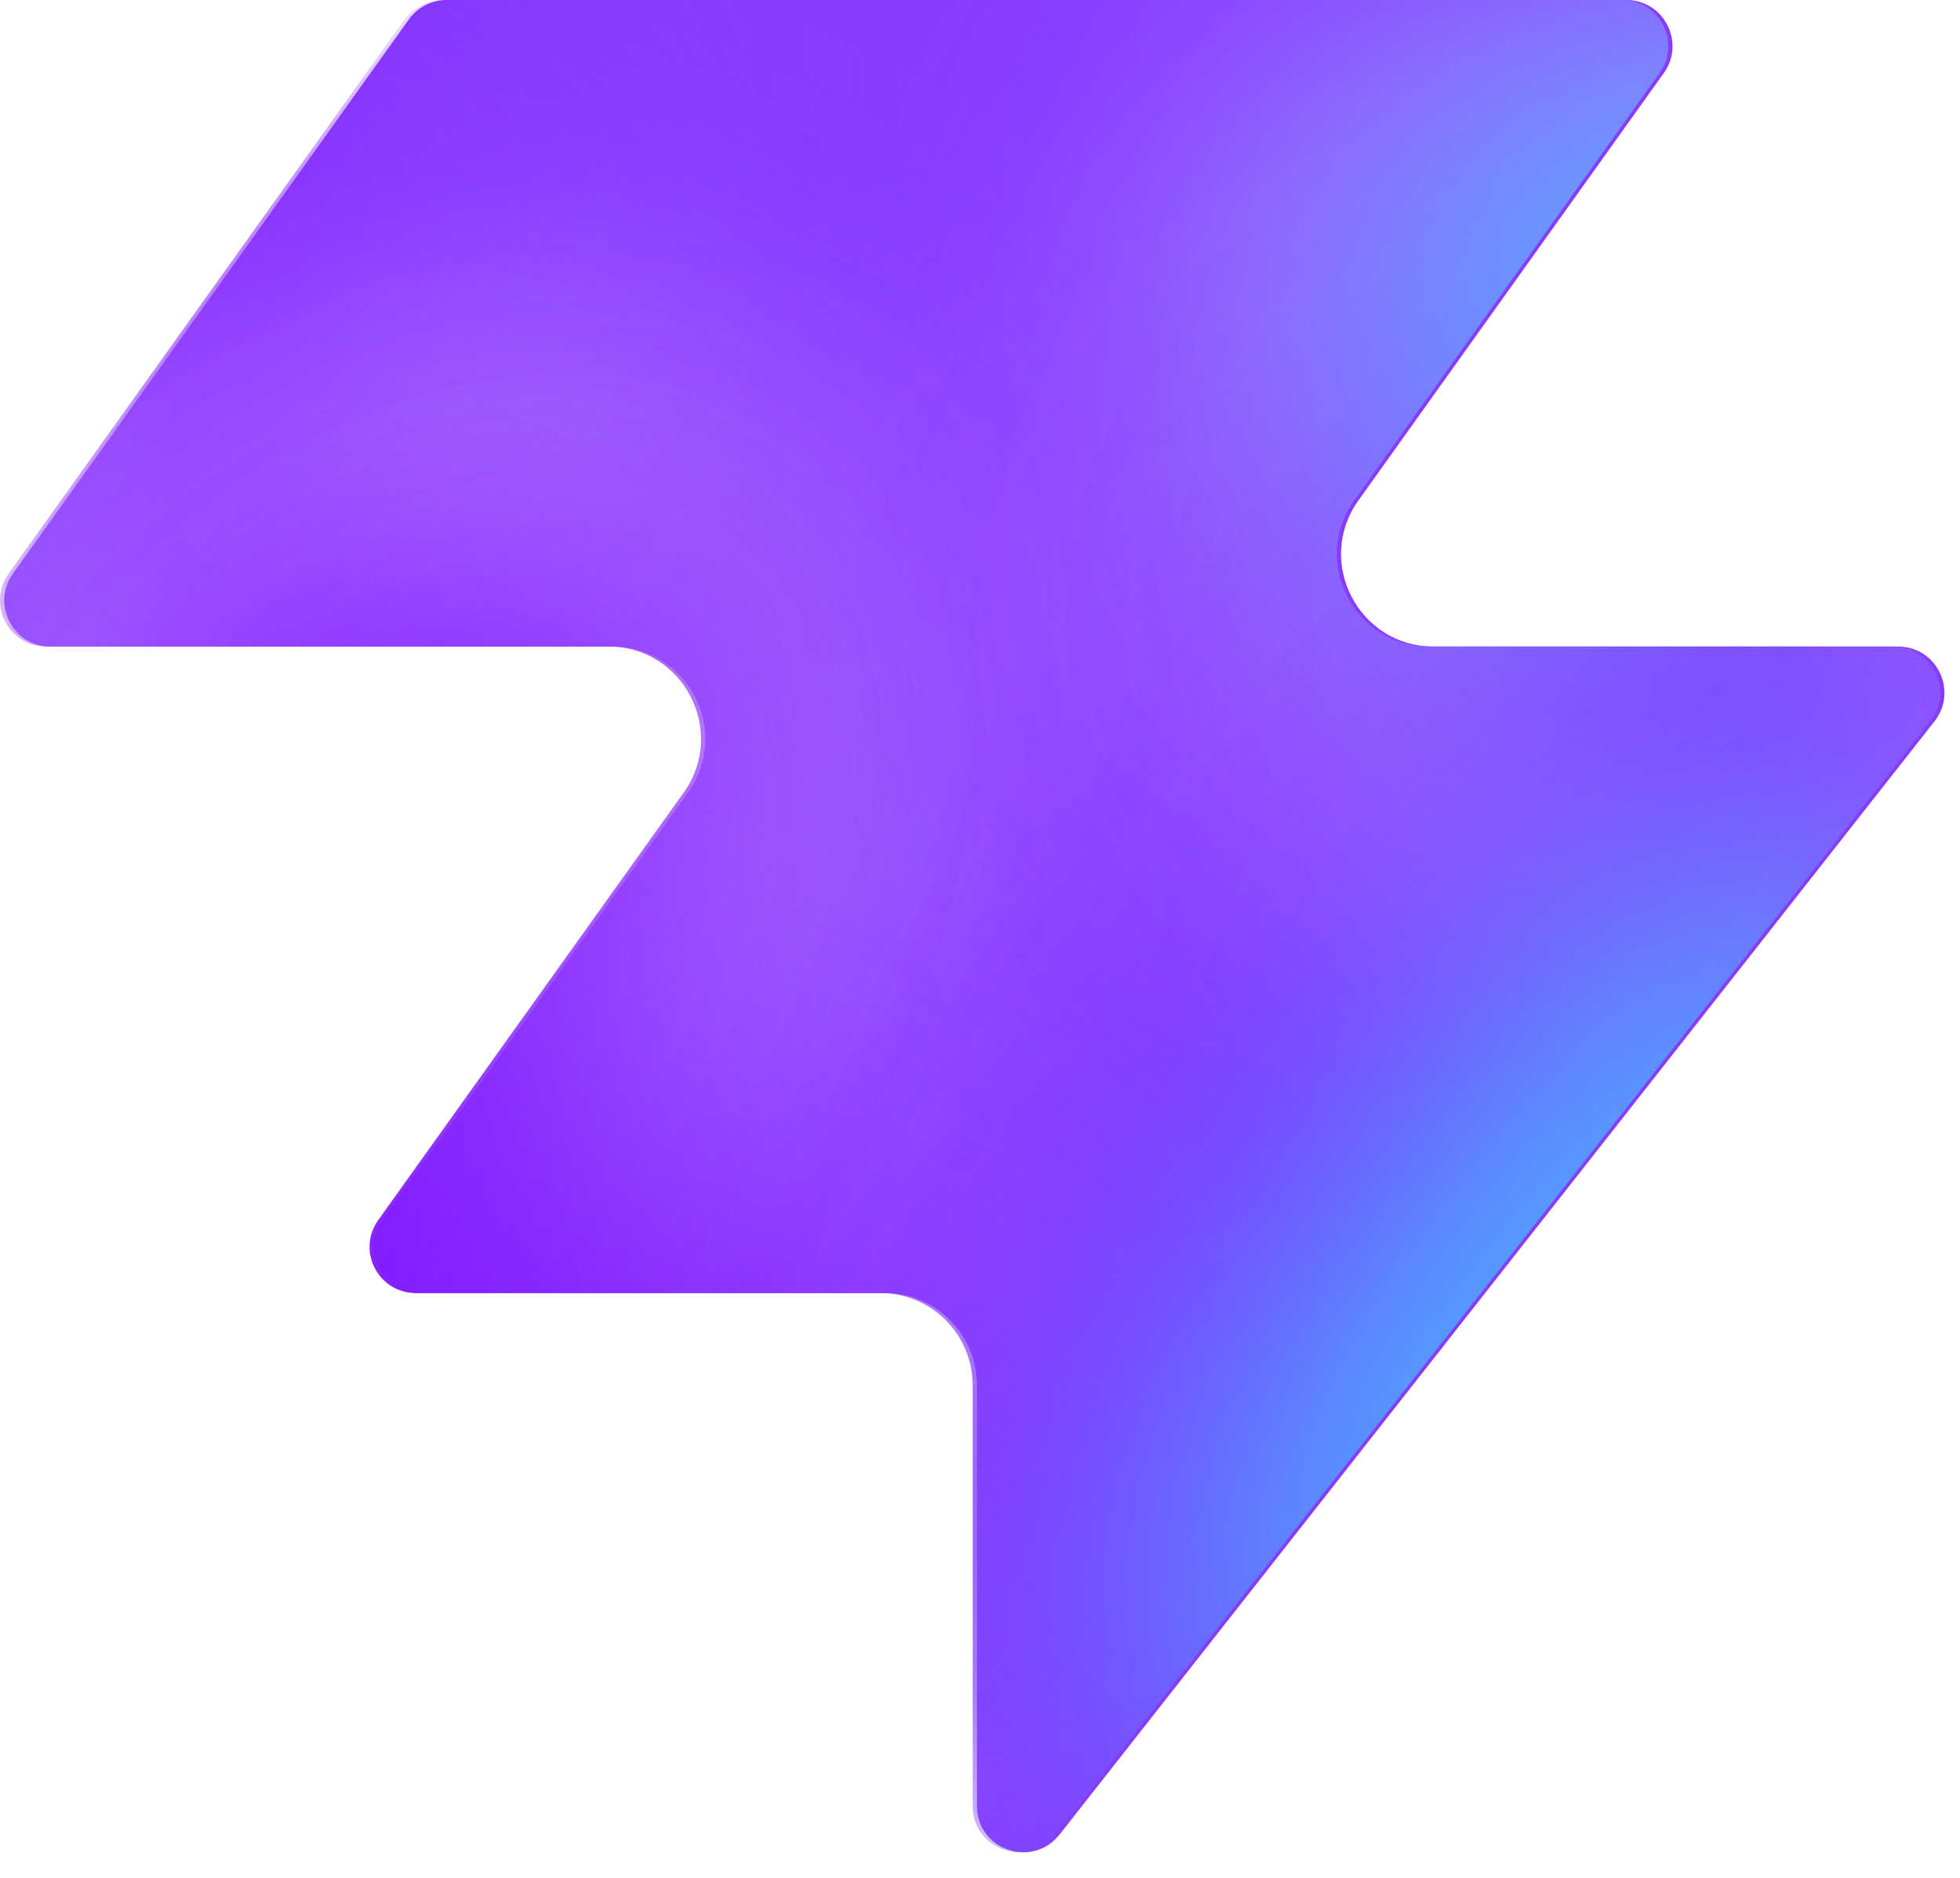
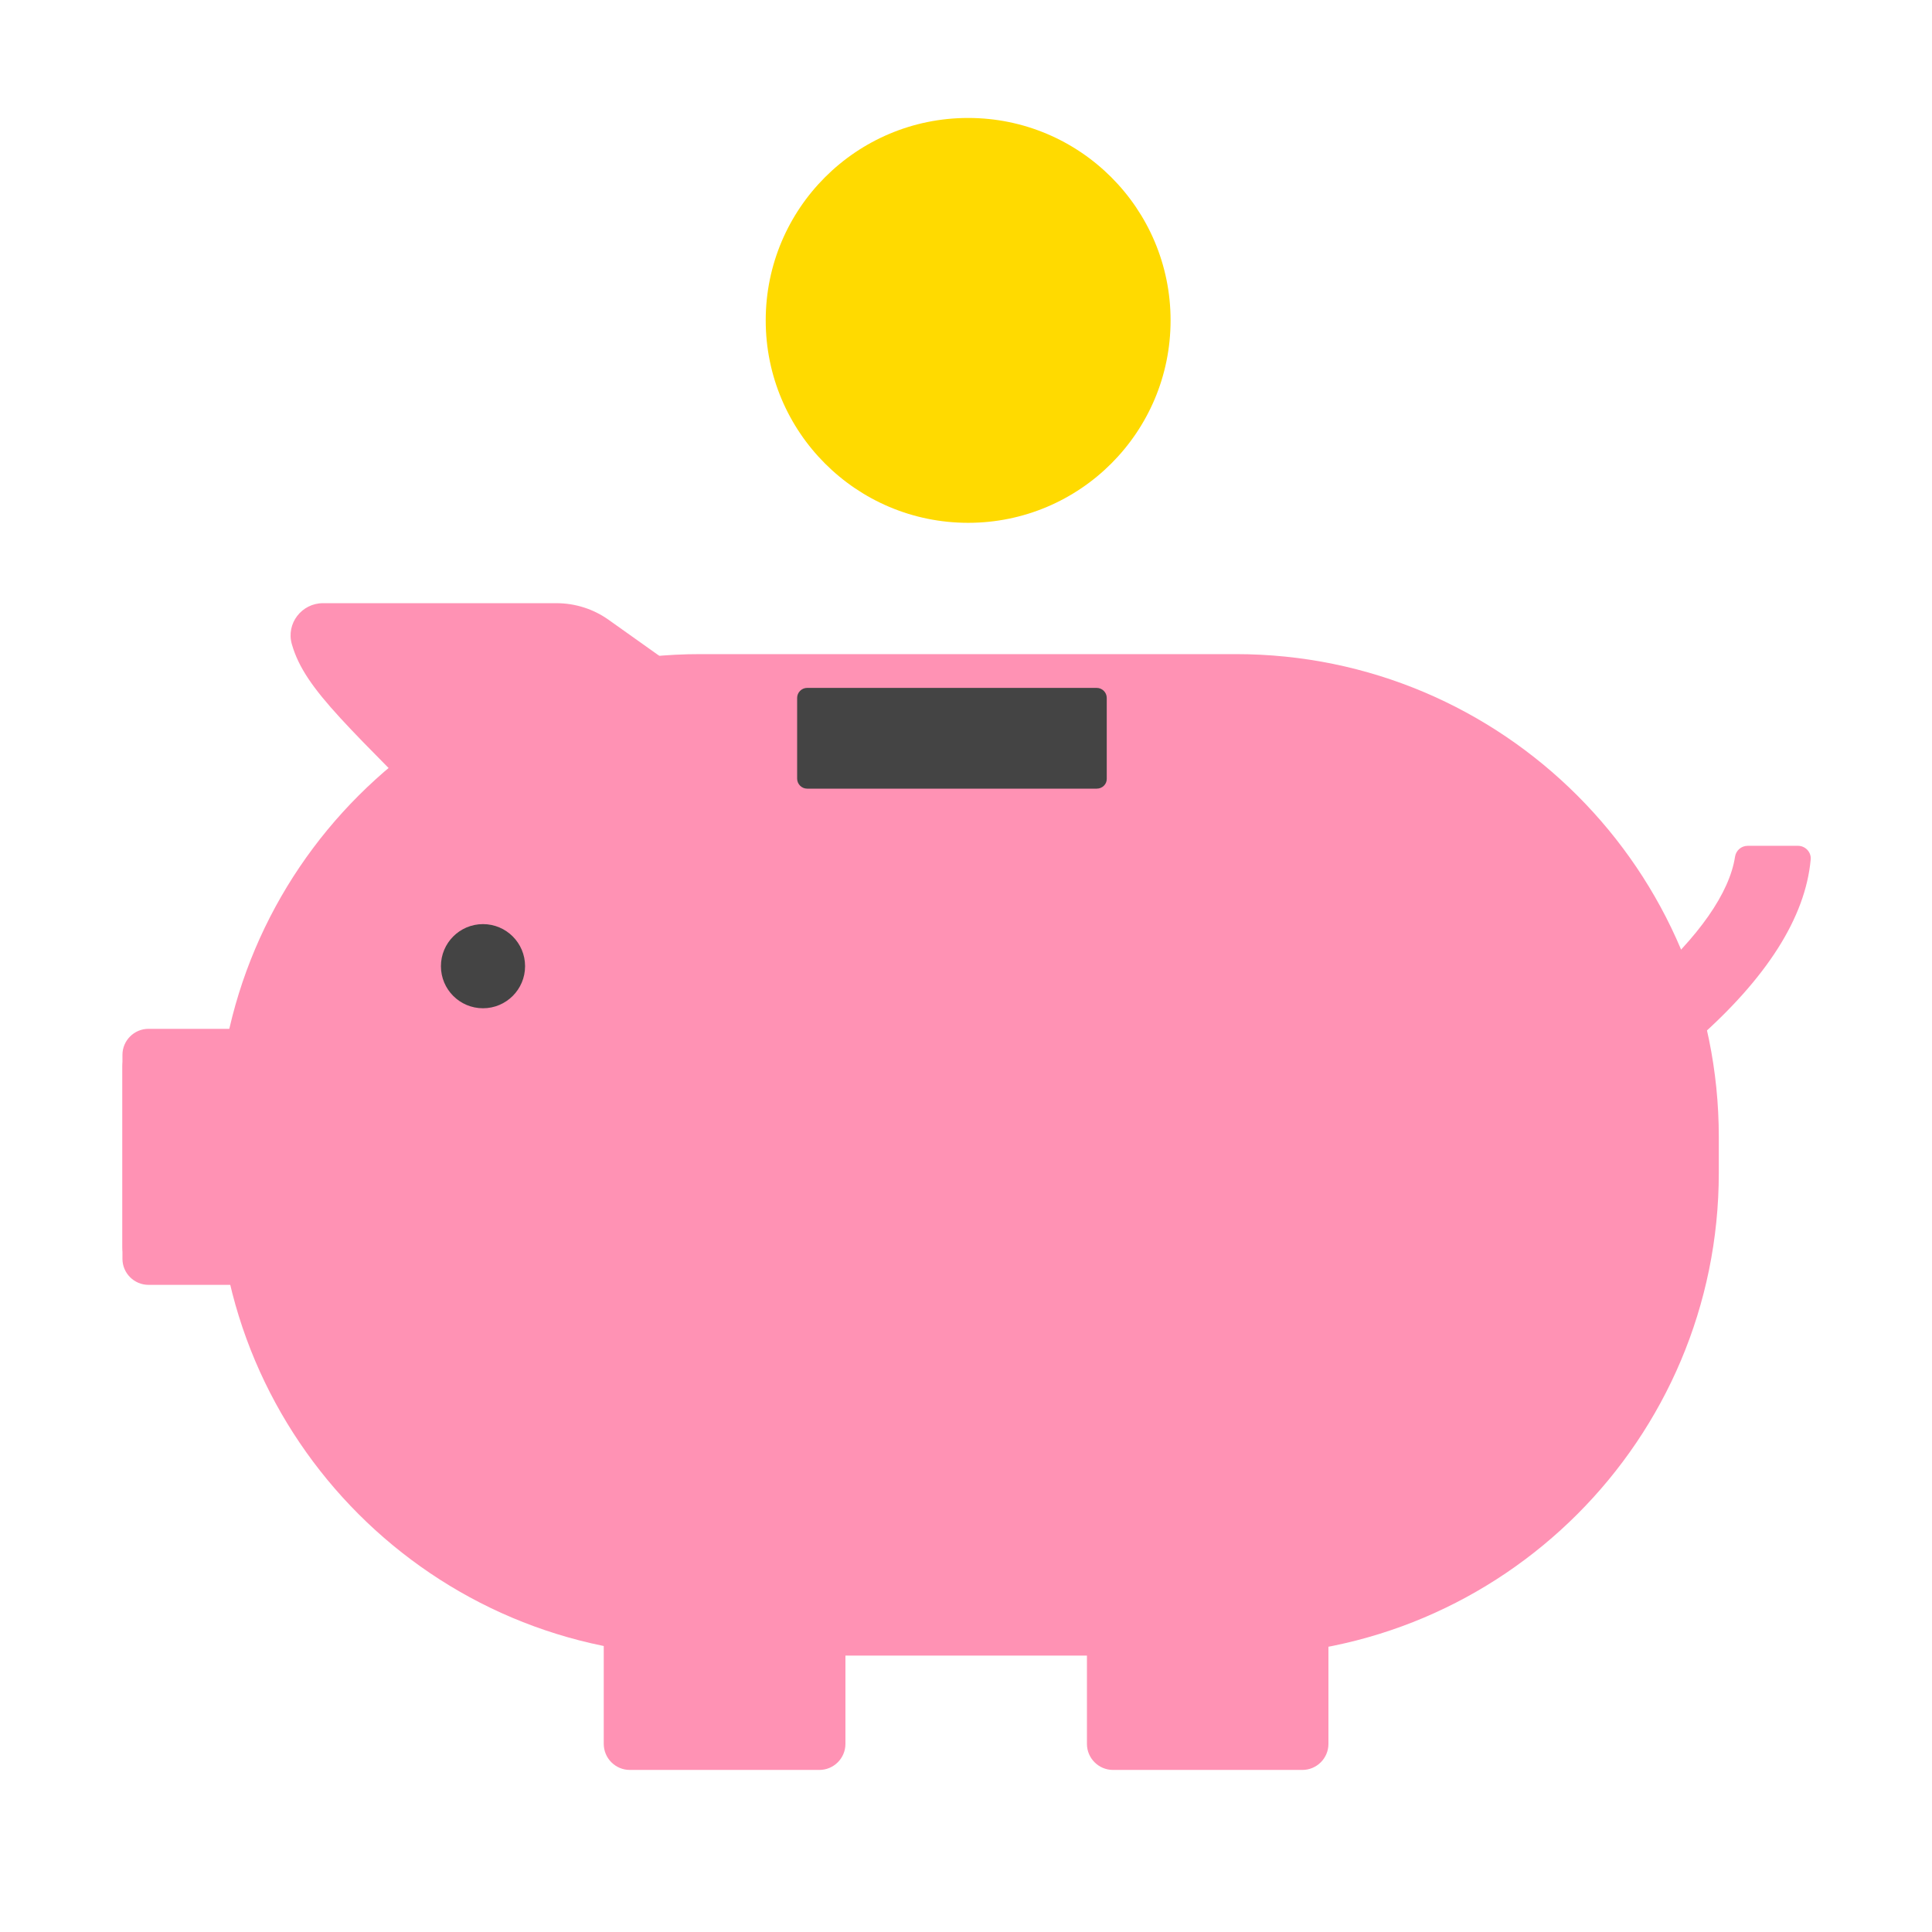
- <svg xmlns="http://www.w3.org/2000/svg" width="48" height="46" fill="none" viewBox="0 0 48 46">
-   <path fill="#863bff" d="M25.946 44.938c-.664.845-2.021.375-2.021-.698V33.937a2.26 2.26 0 0 0-2.262-2.262H10.287c-.92 0-1.456-1.04-.92-1.788l7.48-10.471c1.07-1.497 0-3.578-1.842-3.578H1.237c-.92 0-1.456-1.04-.92-1.788L10.013.474c.214-.297.556-.474.92-.474h28.894c.92 0 1.456 1.04.92 1.788l-7.48 10.471c-1.07 1.498 0 3.579 1.842 3.579h11.377c.943 0 1.473 1.088.89 1.83L25.947 44.94z" style="fill:#863bff;fill:color(display-p3 .525 .23 1);fill-opacity:1" />
-   <mask id="a" width="48" height="46" x="0" y="0" maskUnits="userSpaceOnUse" style="mask-type:alpha">
-     <path fill="#000" d="M25.842 44.938c-.664.844-2.021.375-2.021-.698V33.937a2.26 2.26 0 0 0-2.262-2.262H10.183c-.92 0-1.456-1.04-.92-1.788l7.48-10.471c1.07-1.498 0-3.579-1.842-3.579H1.133c-.92 0-1.456-1.04-.92-1.787L9.91.473c.214-.297.556-.474.92-.474h28.894c.92 0 1.456 1.04.92 1.788l-7.48 10.471c-1.07 1.498 0 3.578 1.842 3.578h11.377c.943 0 1.473 1.088.89 1.832L25.843 44.94z" style="fill:#000;fill-opacity:1" />
-   </mask>
-   <g mask="url(#a)">
-     <g filter="url(#b)">
-       <ellipse cx="5.508" cy="14.704" fill="#ede6ff" rx="5.508" ry="14.704" style="fill:#ede6ff;fill:color(display-p3 .927 .903 1);fill-opacity:1" transform="matrix(.00324 1 1 -.00324 -4.47 31.516)" />
-     </g>
-     <g filter="url(#c)">
-       <ellipse cx="10.399" cy="29.851" fill="#ede6ff" rx="10.399" ry="29.851" style="fill:#ede6ff;fill:color(display-p3 .927 .903 1);fill-opacity:1" transform="matrix(.00324 1 1 -.00324 -39.328 7.883)" />
-     </g>
-     <g filter="url(#d)">
-       <ellipse cx="5.508" cy="30.487" fill="#7e14ff" rx="5.508" ry="30.487" style="fill:#7e14ff;fill:color(display-p3 .492 .077 1);fill-opacity:1" transform="rotate(89.814 -25.913 -14.639)scale(1 -1)" />
-     </g>
-     <g filter="url(#e)">
-       <ellipse cx="5.508" cy="30.599" fill="#7e14ff" rx="5.508" ry="30.599" style="fill:#7e14ff;fill:color(display-p3 .492 .077 1);fill-opacity:1" transform="rotate(89.814 -32.644 -3.334)scale(1 -1)" />
-     </g>
-     <g filter="url(#f)">
-       <ellipse cx="5.508" cy="30.599" fill="#7e14ff" rx="5.508" ry="30.599" style="fill:#7e14ff;fill:color(display-p3 .492 .077 1);fill-opacity:1" transform="matrix(.00324 1 1 -.00324 -34.34 30.47)" />
-     </g>
-     <g filter="url(#g)">
-       <ellipse cx="14.072" cy="22.078" fill="#ede6ff" rx="14.072" ry="22.078" style="fill:#ede6ff;fill:color(display-p3 .927 .903 1);fill-opacity:1" transform="rotate(93.35 24.506 48.493)scale(-1 1)" />
-     </g>
-     <g filter="url(#h)">
-       <ellipse cx="3.47" cy="21.501" fill="#7e14ff" rx="3.47" ry="21.501" style="fill:#7e14ff;fill:color(display-p3 .492 .077 1);fill-opacity:1" transform="rotate(89.009 28.708 47.59)scale(-1 1)" />
-     </g>
-     <g filter="url(#i)">
-       <ellipse cx="3.47" cy="21.501" fill="#7e14ff" rx="3.47" ry="21.501" style="fill:#7e14ff;fill:color(display-p3 .492 .077 1);fill-opacity:1" transform="rotate(89.009 28.708 47.59)scale(-1 1)" />
-     </g>
-     <g filter="url(#j)">
-       <ellipse cx=".387" cy="8.972" fill="#7e14ff" rx="4.407" ry="29.108" style="fill:#7e14ff;fill:color(display-p3 .492 .077 1);fill-opacity:1" transform="rotate(39.51 .387 8.972)" />
-     </g>
-     <g filter="url(#k)">
-       <ellipse cx="47.523" cy="-6.092" fill="#7e14ff" rx="4.407" ry="29.108" style="fill:#7e14ff;fill:color(display-p3 .492 .077 1);fill-opacity:1" transform="rotate(37.892 47.523 -6.092)" />
-     </g>
-     <g filter="url(#l)">
-       <ellipse cx="41.412" cy="6.333" fill="#47bfff" rx="5.971" ry="9.665" style="fill:#47bfff;fill:color(display-p3 .28 .748 1);fill-opacity:1" transform="rotate(37.892 41.412 6.333)" />
-     </g>
-     <g filter="url(#m)">
-       <ellipse cx="-1.879" cy="38.332" fill="#7e14ff" rx="4.407" ry="29.108" style="fill:#7e14ff;fill:color(display-p3 .492 .077 1);fill-opacity:1" transform="rotate(37.892 -1.88 38.332)" />
-     </g>
-     <g filter="url(#n)">
-       <ellipse cx="-1.879" cy="38.332" fill="#7e14ff" rx="4.407" ry="29.108" style="fill:#7e14ff;fill:color(display-p3 .492 .077 1);fill-opacity:1" transform="rotate(37.892 -1.88 38.332)" />
-     </g>
-     <g filter="url(#o)">
-       <ellipse cx="35.651" cy="29.907" fill="#7e14ff" rx="4.407" ry="29.108" style="fill:#7e14ff;fill:color(display-p3 .492 .077 1);fill-opacity:1" transform="rotate(37.892 35.651 29.907)" />
-     </g>
-     <g filter="url(#p)">
-       <ellipse cx="38.418" cy="32.4" fill="#47bfff" rx="5.971" ry="15.297" style="fill:#47bfff;fill:color(display-p3 .28 .748 1);fill-opacity:1" transform="rotate(37.892 38.418 32.4)" />
-     </g>
-   </g>
-   <defs>
-     <filter id="b" width="60.045" height="41.654" x="-19.77" y="16.149" color-interpolation-filters="sRGB" filterUnits="userSpaceOnUse">
-       <feFlood flood-opacity="0" result="BackgroundImageFix" />
-       <feBlend in="SourceGraphic" in2="BackgroundImageFix" result="shape" />
-       <feGaussianBlur result="effect1_foregroundBlur_2002_17158" stdDeviation="7.659" />
-     </filter>
-     <filter id="c" width="90.34" height="51.437" x="-54.613" y="-7.533" color-interpolation-filters="sRGB" filterUnits="userSpaceOnUse">
-       <feFlood flood-opacity="0" result="BackgroundImageFix" />
-       <feBlend in="SourceGraphic" in2="BackgroundImageFix" result="shape" />
-       <feGaussianBlur result="effect1_foregroundBlur_2002_17158" stdDeviation="7.659" />
-     </filter>
-     <filter id="d" width="79.355" height="29.4" x="-49.64" y="2.03" color-interpolation-filters="sRGB" filterUnits="userSpaceOnUse">
-       <feFlood flood-opacity="0" result="BackgroundImageFix" />
-       <feBlend in="SourceGraphic" in2="BackgroundImageFix" result="shape" />
-       <feGaussianBlur result="effect1_foregroundBlur_2002_17158" stdDeviation="4.596" />
-     </filter>
-     <filter id="e" width="79.579" height="29.4" x="-45.045" y="20.029" color-interpolation-filters="sRGB" filterUnits="userSpaceOnUse">
-       <feFlood flood-opacity="0" result="BackgroundImageFix" />
-       <feBlend in="SourceGraphic" in2="BackgroundImageFix" result="shape" />
-       <feGaussianBlur result="effect1_foregroundBlur_2002_17158" stdDeviation="4.596" />
-     </filter>
-     <filter id="f" width="79.579" height="29.4" x="-43.513" y="21.178" color-interpolation-filters="sRGB" filterUnits="userSpaceOnUse">
-       <feFlood flood-opacity="0" result="BackgroundImageFix" />
-       <feBlend in="SourceGraphic" in2="BackgroundImageFix" result="shape" />
-       <feGaussianBlur result="effect1_foregroundBlur_2002_17158" stdDeviation="4.596" />
-     </filter>
-     <filter id="g" width="74.749" height="58.852" x="15.756" y="-17.901" color-interpolation-filters="sRGB" filterUnits="userSpaceOnUse">
-       <feFlood flood-opacity="0" result="BackgroundImageFix" />
-       <feBlend in="SourceGraphic" in2="BackgroundImageFix" result="shape" />
-       <feGaussianBlur result="effect1_foregroundBlur_2002_17158" stdDeviation="7.659" />
-     </filter>
-     <filter id="h" width="61.377" height="25.362" x="23.548" y="2.284" color-interpolation-filters="sRGB" filterUnits="userSpaceOnUse">
-       <feFlood flood-opacity="0" result="BackgroundImageFix" />
-       <feBlend in="SourceGraphic" in2="BackgroundImageFix" result="shape" />
-       <feGaussianBlur result="effect1_foregroundBlur_2002_17158" stdDeviation="4.596" />
-     </filter>
-     <filter id="i" width="61.377" height="25.362" x="23.548" y="2.284" color-interpolation-filters="sRGB" filterUnits="userSpaceOnUse">
-       <feFlood flood-opacity="0" result="BackgroundImageFix" />
-       <feBlend in="SourceGraphic" in2="BackgroundImageFix" result="shape" />
-       <feGaussianBlur result="effect1_foregroundBlur_2002_17158" stdDeviation="4.596" />
-     </filter>
-     <filter id="j" width="56.045" height="63.649" x="-27.636" y="-22.853" color-interpolation-filters="sRGB" filterUnits="userSpaceOnUse">
-       <feFlood flood-opacity="0" result="BackgroundImageFix" />
-       <feBlend in="SourceGraphic" in2="BackgroundImageFix" result="shape" />
-       <feGaussianBlur result="effect1_foregroundBlur_2002_17158" stdDeviation="4.596" />
-     </filter>
-     <filter id="k" width="54.814" height="64.646" x="20.116" y="-38.415" color-interpolation-filters="sRGB" filterUnits="userSpaceOnUse">
-       <feFlood flood-opacity="0" result="BackgroundImageFix" />
-       <feBlend in="SourceGraphic" in2="BackgroundImageFix" result="shape" />
-       <feGaussianBlur result="effect1_foregroundBlur_2002_17158" stdDeviation="4.596" />
-     </filter>
-     <filter id="l" width="33.541" height="35.313" x="24.641" y="-11.323" color-interpolation-filters="sRGB" filterUnits="userSpaceOnUse">
-       <feFlood flood-opacity="0" result="BackgroundImageFix" />
-       <feBlend in="SourceGraphic" in2="BackgroundImageFix" result="shape" />
-       <feGaussianBlur result="effect1_foregroundBlur_2002_17158" stdDeviation="4.596" />
-     </filter>
-     <filter id="m" width="54.814" height="64.646" x="-29.286" y="6.009" color-interpolation-filters="sRGB" filterUnits="userSpaceOnUse">
-       <feFlood flood-opacity="0" result="BackgroundImageFix" />
-       <feBlend in="SourceGraphic" in2="BackgroundImageFix" result="shape" />
-       <feGaussianBlur result="effect1_foregroundBlur_2002_17158" stdDeviation="4.596" />
-     </filter>
-     <filter id="n" width="54.814" height="64.646" x="-29.286" y="6.009" color-interpolation-filters="sRGB" filterUnits="userSpaceOnUse">
-       <feFlood flood-opacity="0" result="BackgroundImageFix" />
-       <feBlend in="SourceGraphic" in2="BackgroundImageFix" result="shape" />
-       <feGaussianBlur result="effect1_foregroundBlur_2002_17158" stdDeviation="4.596" />
-     </filter>
-     <filter id="o" width="54.814" height="64.646" x="8.244" y="-2.416" color-interpolation-filters="sRGB" filterUnits="userSpaceOnUse">
-       <feFlood flood-opacity="0" result="BackgroundImageFix" />
-       <feBlend in="SourceGraphic" in2="BackgroundImageFix" result="shape" />
-       <feGaussianBlur result="effect1_foregroundBlur_2002_17158" stdDeviation="4.596" />
-     </filter>
-     <filter id="p" width="39.409" height="43.623" x="18.713" y="10.588" color-interpolation-filters="sRGB" filterUnits="userSpaceOnUse">
-       <feFlood flood-opacity="0" result="BackgroundImageFix" />
-       <feBlend in="SourceGraphic" in2="BackgroundImageFix" result="shape" />
-       <feGaussianBlur result="effect1_foregroundBlur_2002_17158" stdDeviation="4.596" />
-     </filter>
-   </defs>
+ <svg xmlns="http://www.w3.org/2000/svg" width="800px" height="800px" viewBox="0 0 1024 1024" class="icon" version="1.1">
+   <path d="M655.1 877.5H371c-141.3 0-255.9-114.6-255.9-255.9v-19c0-141.3 114.6-255.9 255.9-255.9h284.1c141.3 0 255.9 114.6 255.9 255.9v19c0 141.3-114.6 255.9-255.9 255.9z" fill="#FF92B4" />
+   <path d="M373.2 364.5l-50.5-35.9c-8.1-5.8-17.8-8.9-27.8-8.9H171.2c-11.3 0-19.7 10.8-16.5 21.8 7.1 24.7 30.8 43.9 91.5 106.5M148.1 681H78.7c-7.6 0-13.8-6.2-13.8-13.8v-102c0-7.6 6.2-13.8 13.8-13.8h69.4c7.6 0 13.8 6.2 13.8 13.8v102c0 7.7-6.2 13.8-13.8 13.8z" fill="#FF92B4" />
+   <path d="M148.1 674.9H78.7c-7.6 0-13.8-6.2-13.8-13.8v-102c0-7.6 6.2-13.8 13.8-13.8h69.4c7.6 0 13.8 6.2 13.8 13.8v102c0 7.6-6.2 13.8-13.8 13.8zM448.1 867v57.3c0 7.6-6.2 13.8-13.8 13.8H333.8c-7.6 0-13.8-6.2-13.8-13.8V867c0-7.6 6.2-13.8 13.8-13.8h100.5c7.6 0 13.8 6.2 13.8 13.8zM704.1 867v57.3c0 7.6-6.2 13.8-13.8 13.8H589.9c-7.6 0-13.8-6.2-13.8-13.8V867c0-7.6 6.2-13.8 13.8-13.8h100.5c7.6 0 13.7 6.2 13.7 13.8zM847.3 589.7c-3.2 2-7.5 1-9.4-2.3l-16.7-28.6c0.7-0.4 26.5-15.6 51.7-37.9 27.5-24.3 43.8-47.7 46.7-66.8 0.5-3.3 3.3-5.8 6.7-5.8H953c3.9 0 7.1 3.4 6.7 7.3-2.8 30.6-23.2 62.8-60.8 95.8-21 18.3-41.7 32.1-51.6 38.3z" fill="#FF92B4" />
+   <path d="M256 512.1m-22.3 0a22.3 22.3 0 1 0 44.6 0 22.3 22.3 0 1 0-44.6 0Z" fill="#444444" />
+   <path d="M581.3 418H427.8c-2.9 0-5.3-2.4-5.3-5.3v-42.8c0-2.9 2.4-5.3 5.3-5.3h153.5c2.9 0 5.3 2.4 5.3 5.3v42.8c0.1 2.9-2.3 5.3-5.3 5.3z" fill="#444444" />
+   <path d="M513.138 169.813m-107.292 0a107.292 107.292 0 1 0 214.585 0 107.292 107.292 0 1 0-214.585 0Z" fill="#FFDA00" />
</svg>
